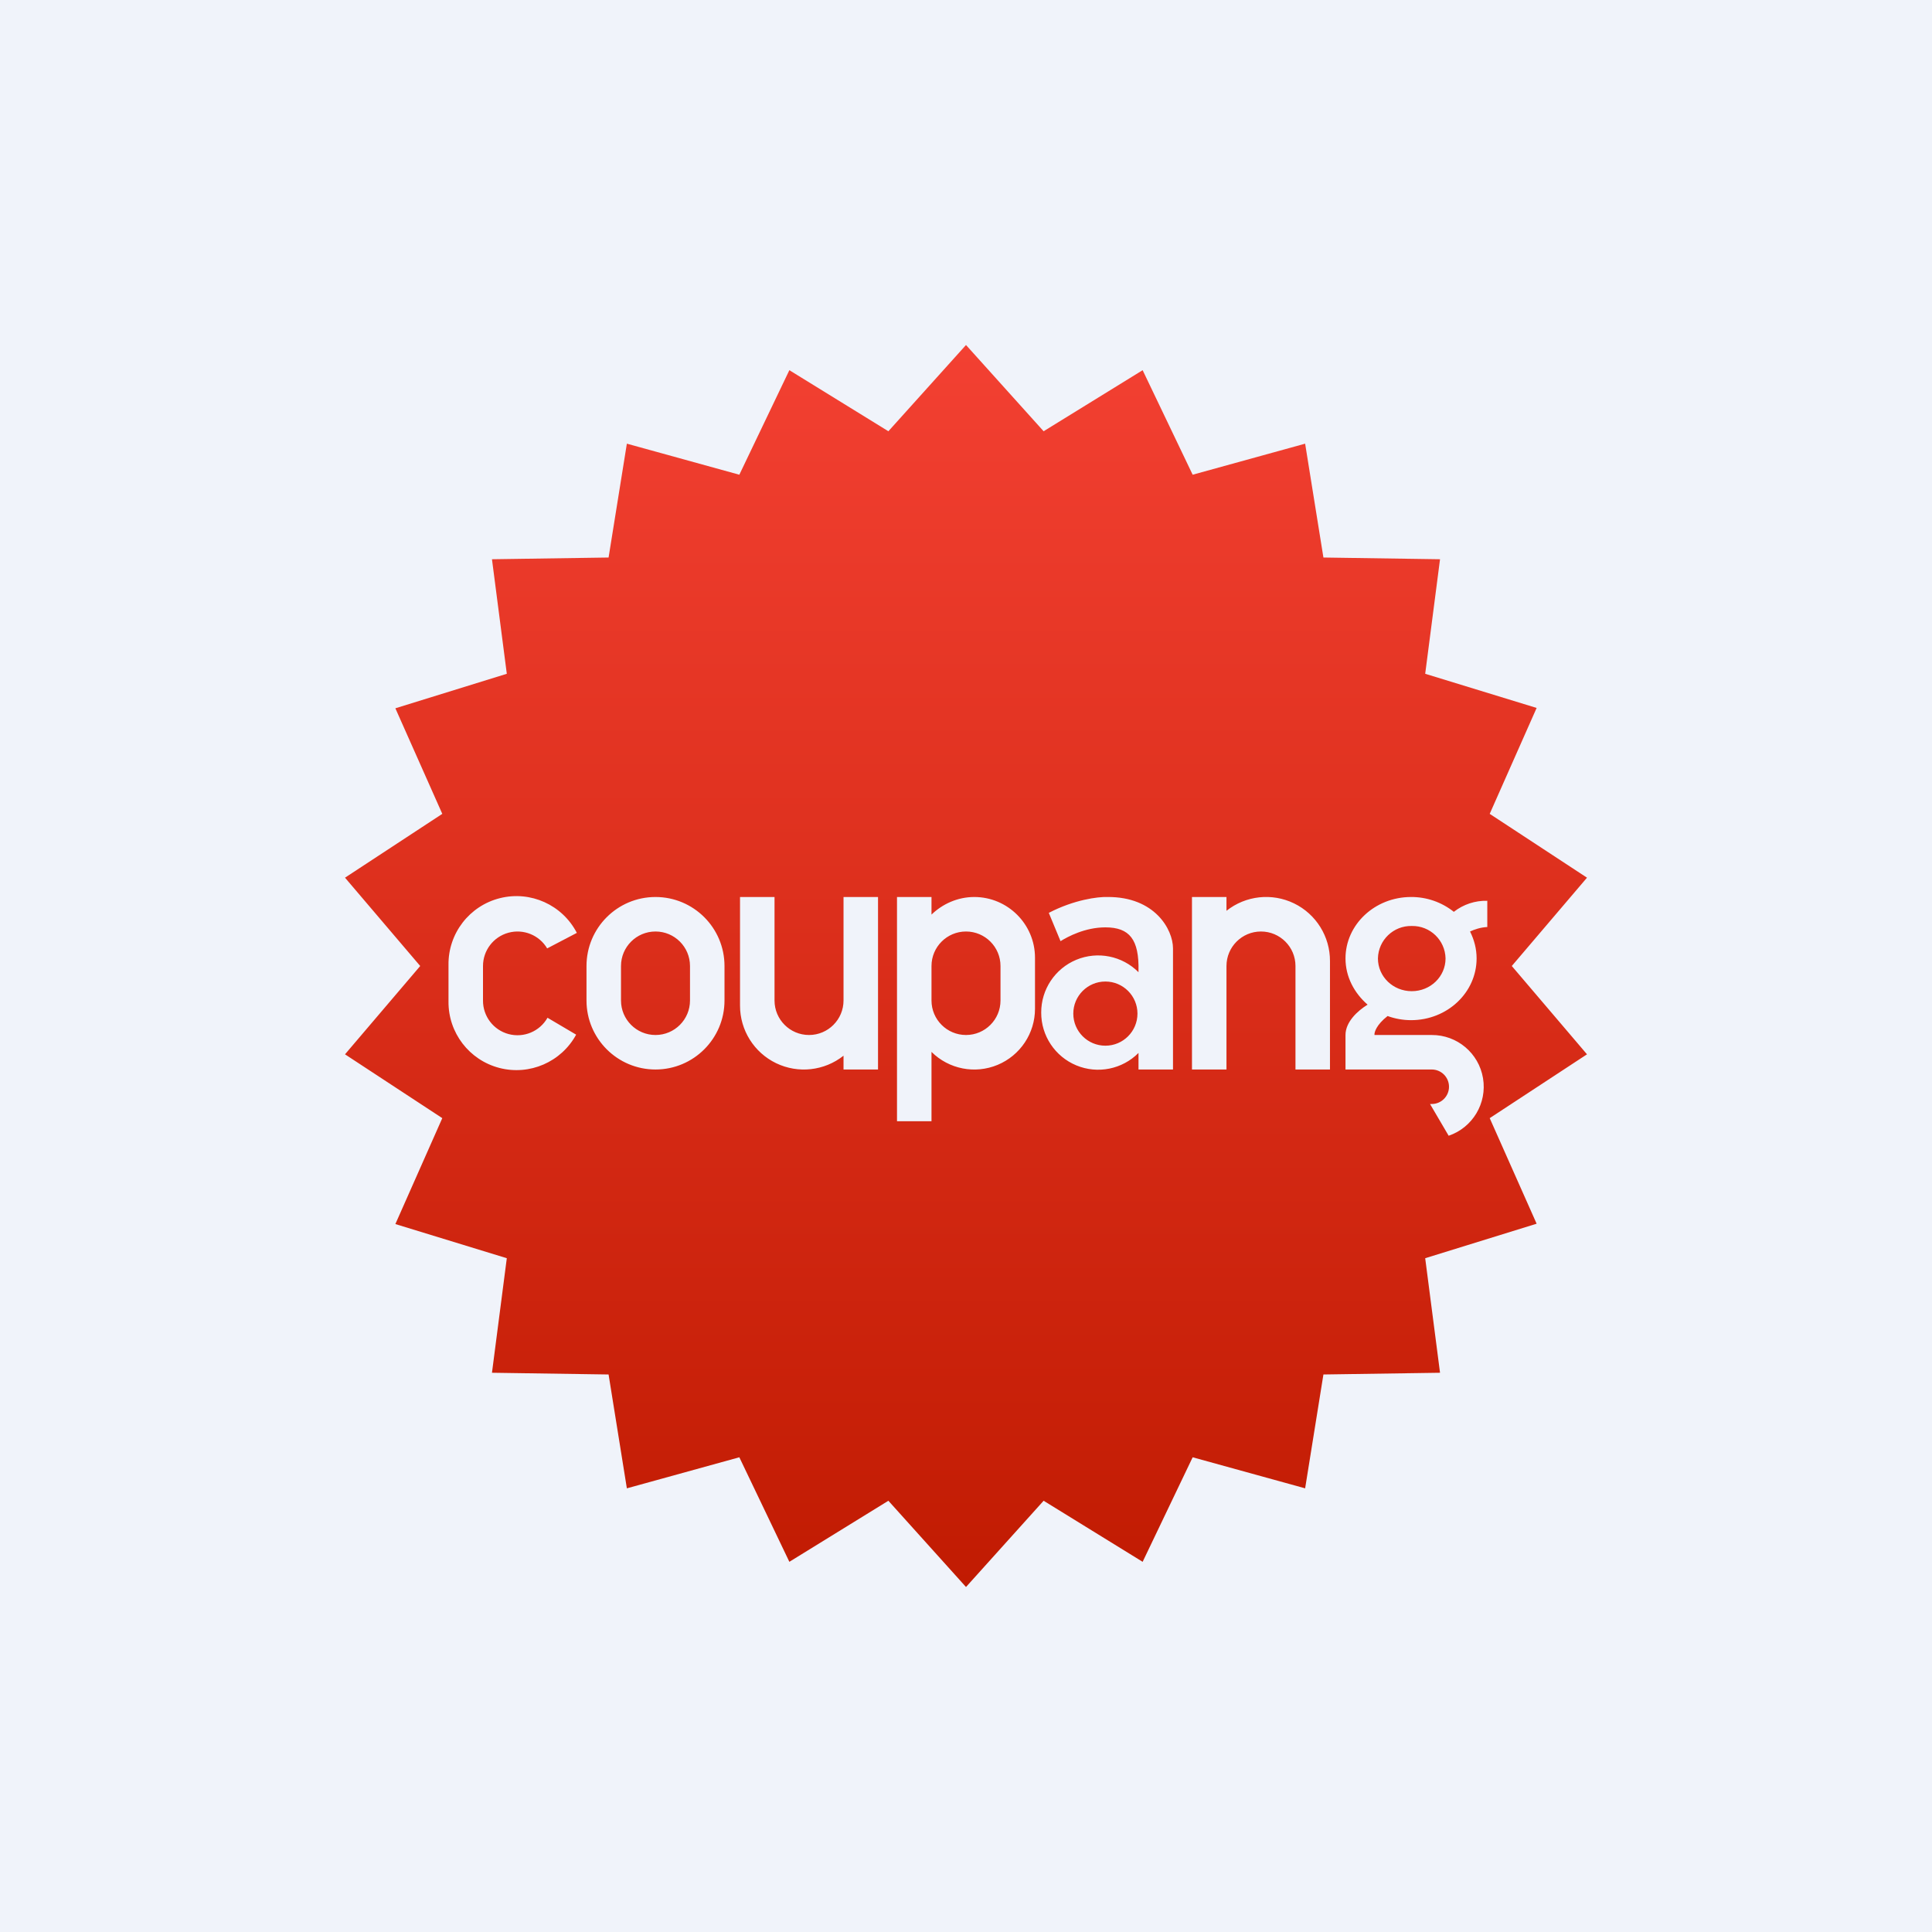
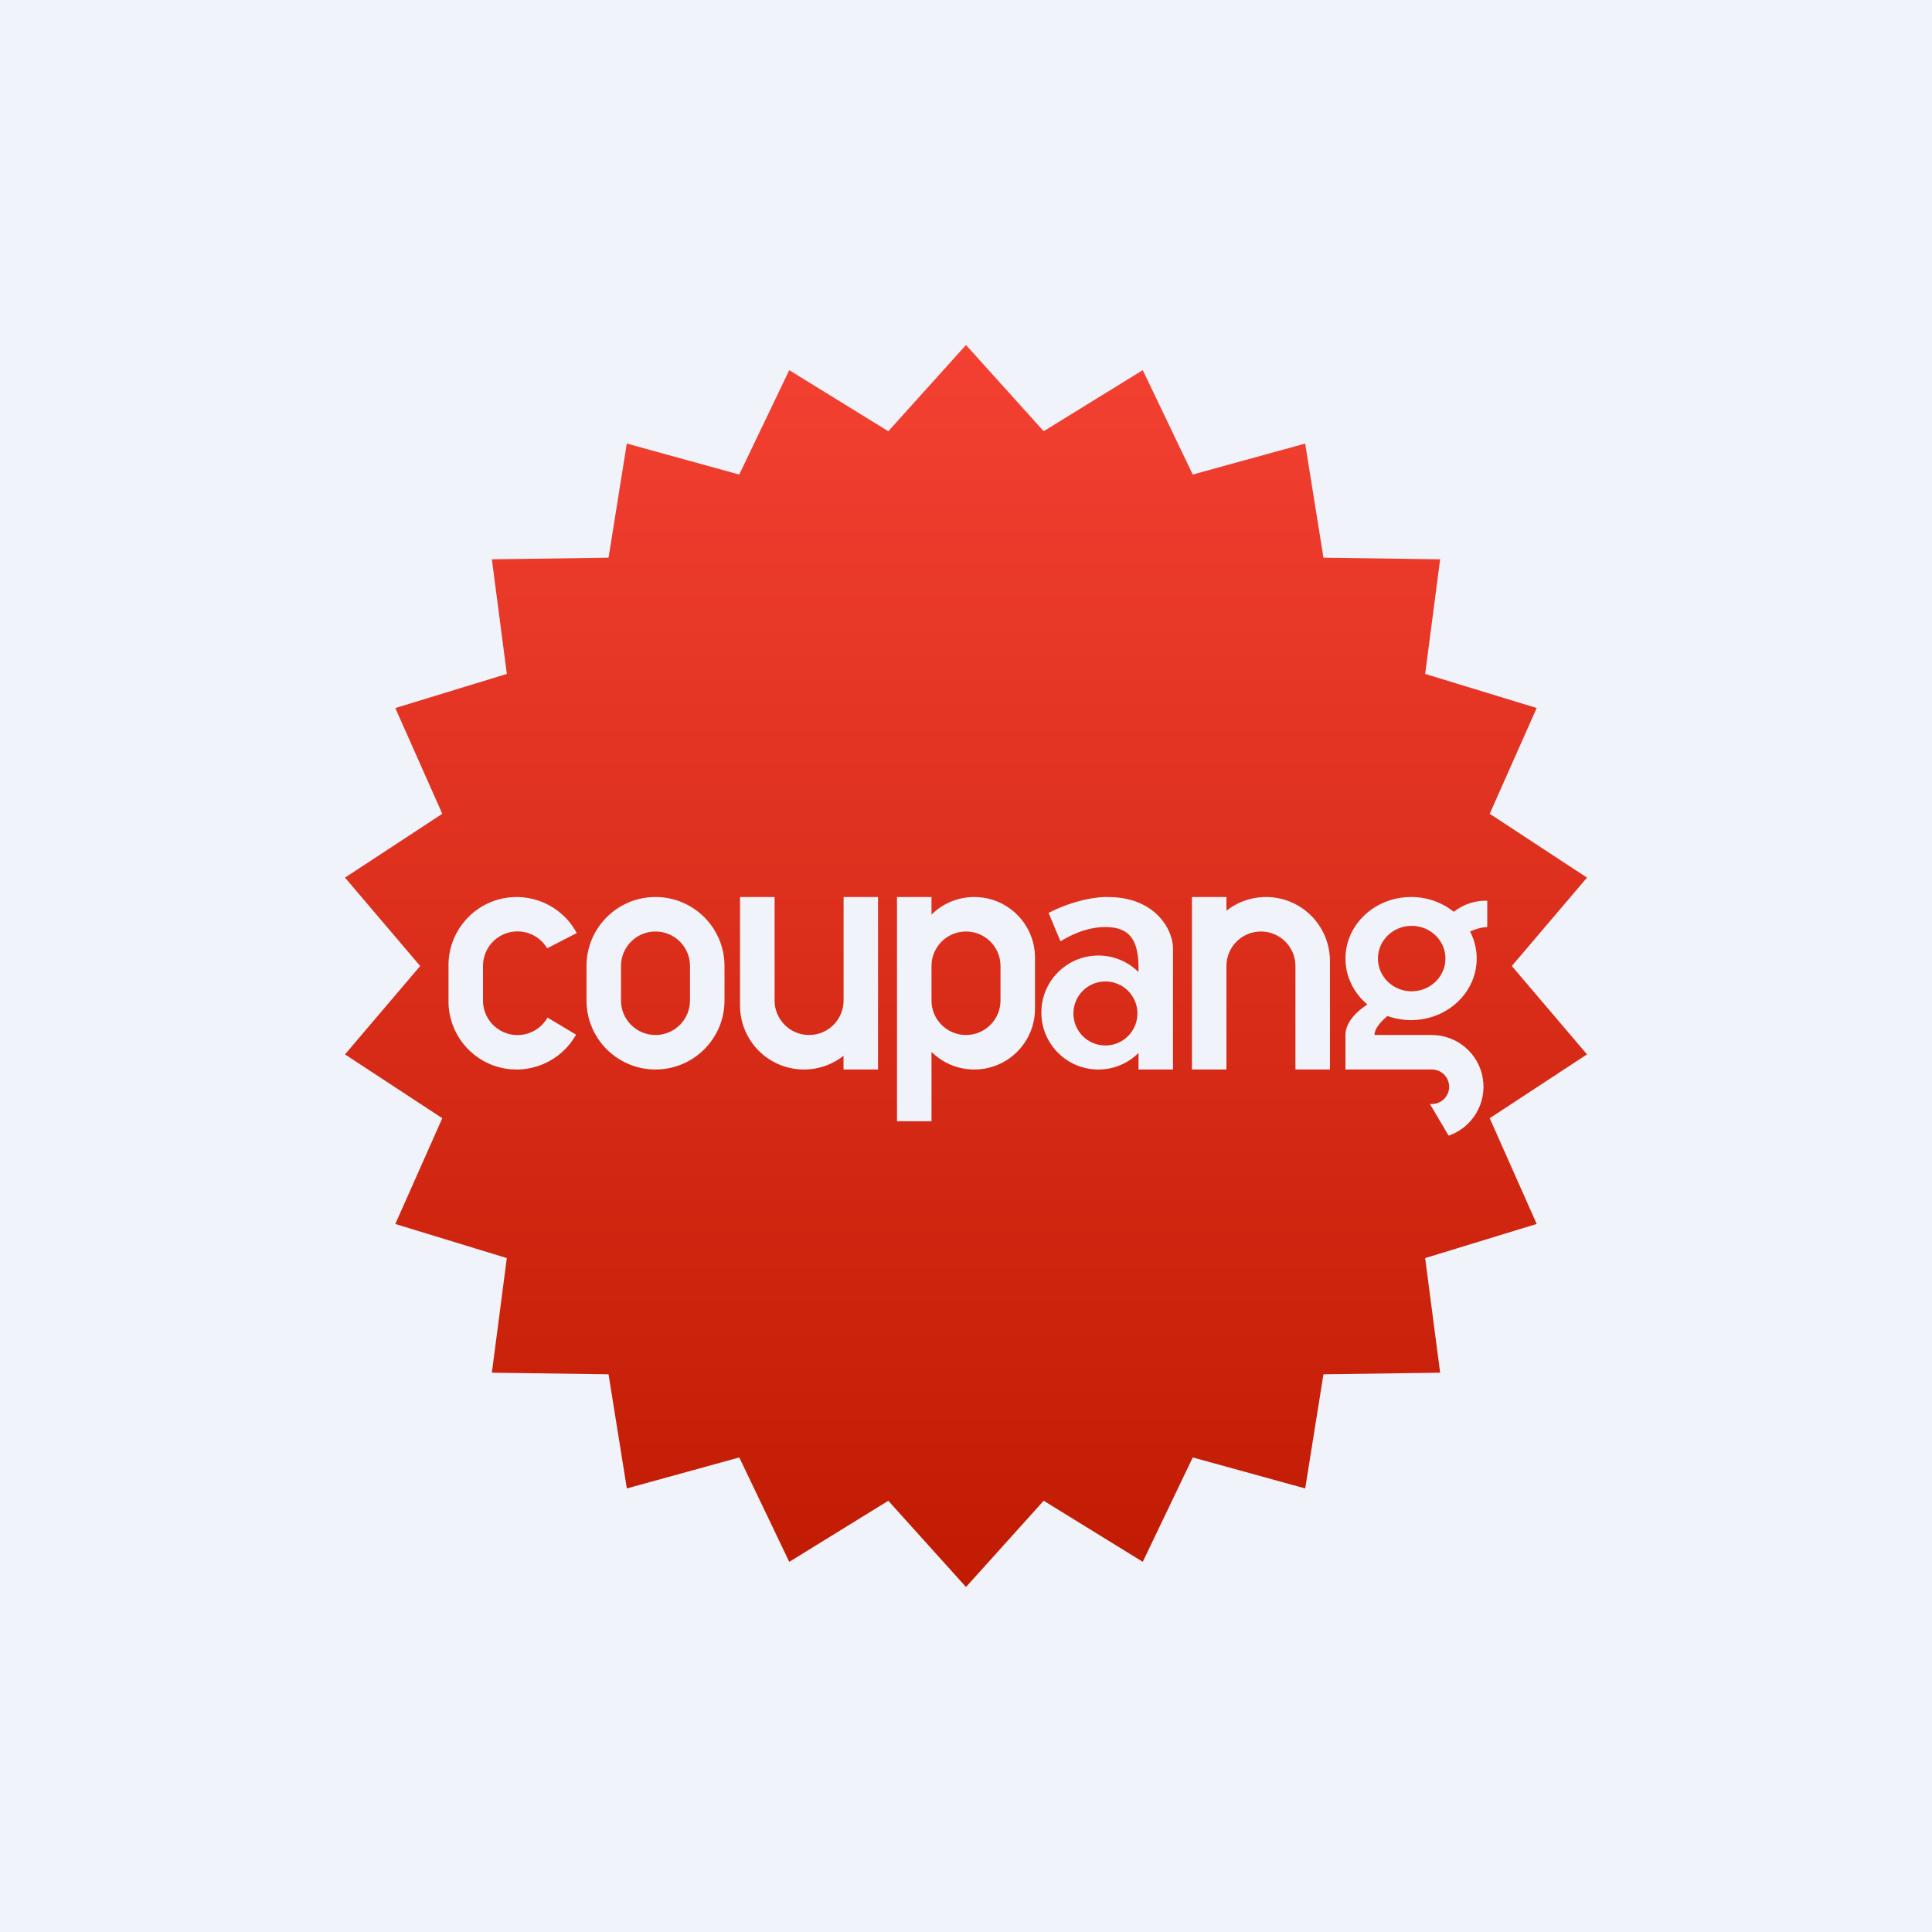
- <svg xmlns="http://www.w3.org/2000/svg" width="56" height="56">
+ <svg xmlns="http://www.w3.org/2000/svg" width="56" height="56" fill="none">
  <path fill="#F0F3FA" d="M0 0h56v56H0z" />
-   <path fill-rule="evenodd" d="M30.25 12.5L28 10l-2.25 2.5-2.87-1.77-1.45 3.03-3.26-.9-.53 3.3-3.38.05.43 3.32-3.23 1 1.36 3.06L10 25.44 12.18 28 10 30.56l2.82 1.85-1.36 3.07 3.23.99-.43 3.32 3.38.05.53 3.3 3.26-.9 1.45 3.03 2.87-1.77L28 46l2.25-2.5 2.87 1.77 1.45-3.03 3.26.9.53-3.3 3.38-.05-.43-3.32 3.23-1-1.36-3.06L46 30.56 43.82 28 46 25.44l-2.82-1.85 1.36-3.07-3.23-.99.43-3.32-3.38-.05-.53-3.3-3.26.9-1.45-3.03-2.87 1.77zM17 28a2 2 0 114 0v1a2 2 0 11-4 0v-1zm1 0a1 1 0 112 0v1a1 1 0 11-2 0v-1zm-5-.03a1.97 1.97 0 013.72-.93l-.86.45A1 1 0 0014 28v1a1 1 0 001.87.5l.83.49a1.97 1.97 0 01-3.7-.96v-1.06zM22.45 26h-1v3.15a1.85 1.85 0 003 1.45v.4h1v-5h-1v3a1 1 0 11-2 0v-3zm16.1 5h-1v-3a1 1 0 10-2 0v3h-1v-5h1v.4a1.85 1.85 0 013 1.46V31zm-10.31-5c-.48 0-.92.2-1.24.51V26h-1v6.5h1v-2.01a1.76 1.76 0 003-1.25v-1.48c0-.97-.79-1.76-1.76-1.76zM27 29v-1a1 1 0 112 0v1a1 1 0 11-2 0zm7 2v-3.51c0-.55-.53-1.5-1.9-1.49-.28-.01-.97.08-1.7.46l.34.82c.21-.13.71-.4 1.3-.4.7 0 .98.35.96 1.26v.04a1.65 1.65 0 00-2.82 1.17A1.65 1.65 0 0033 30.52V31h1zm-1.03-1.62a.93.93 0 11-1.86 0 .93.93 0 011.86 0zm7.93.19c1.05 0 1.9-.8 1.9-1.79 0-.28-.07-.54-.19-.78.13-.06.3-.12.5-.13v-.76a1.5 1.5 0 00-.97.32A1.97 1.97 0 0040.9 26c-1.05 0-1.9.8-1.9 1.78 0 .53.25 1 .64 1.34-.29.18-.64.5-.64.88v1h2.5a.5.5 0 110 1h-.05l.54.92A1.5 1.5 0 0041.5 30h-1.66c-.01-.08.06-.3.38-.55a2 2 0 00.68.12zm.02-.84c.54 0 .98-.42.98-.95a.96.96 0 00-.98-.94.96.96 0 00-.98.94c0 .53.44.95.98.95z" fill="url(#a0ojv145d)" />
+   <path fill-rule="evenodd" clip-rule="evenodd" d="M30.252 12.5L28 10l-2.252 2.5-2.871-1.77-1.45 3.025-3.259-.898-.529 3.308-3.382.047.434 3.322-3.233.989 1.362 3.065-2.82 1.85L12.179 28 10 30.562l2.82 1.85-1.362 3.066 3.232.988-.433 3.322 3.382.047.53 3.308 3.259-.898 1.449 3.026 2.871-1.77L28 46l2.252-2.5 2.871 1.77 1.45-3.025 3.259.898.529-3.308 3.382-.047-.434-3.322 3.233-.989-1.362-3.065 2.82-1.85L43.821 28 46 25.438l-2.82-1.85 1.362-3.066-3.233-.988.434-3.322-3.382-.047-.53-3.308-3.259.898-1.449-3.026-2.871 1.77zM17 28a2 2 0 114 0v1a2 2 0 11-4 0v-1zm1 0a1 1 0 112 0v1a1 1 0 11-2 0v-1zm-5-.025a1.975 1.975 0 013.717-.93l-.857.442A1 1 0 0014 28v1a1 1 0 001.87.495l.827.495A1.974 1.974 0 0113 29.025v-1.05zM22.45 26h-1v3.147a1.853 1.853 0 003 1.456V31h1v-5H24.452v3a1 1 0 11-2 0v-3zm16.099 5h-1v-3a1 1 0 10-2 0v3h-1v-5h1v.397a1.853 1.853 0 013 1.456V31zm-10.31-5c-.483 0-.92.195-1.239.51V26h-1v6.5h1v-2.01a1.76 1.76 0 003-1.251v-1.478A1.76 1.76 0 0028.24 26zM27 29v-1a1 1 0 112 0v1a1 1 0 11-2 0zm7 2v-3.513c0-.552-.53-1.493-1.893-1.486-.287-.014-.973.082-1.713.459l.344.825c.214-.13.714-.414 1.3-.414.697 0 .98.358.962 1.265v.04a1.652 1.652 0 100 2.345V31h1zm-1.031-1.624a.928.928 0 11-1.856 0 .928.928 0 011.856 0zm7.933.192c1.05 0 1.901-.799 1.901-1.784 0-.28-.069-.547-.192-.783a1.36 1.36 0 01.498-.132v-.762a1.5 1.5 0 00-.97.322A1.97 1.97 0 0040.901 26c-1.05 0-1.902.799-1.902 1.784 0 .53.246 1.005.636 1.332-.283.18-.636.498-.636.884v1h2.505a.5.5 0 110 1h-.057l.542.918A1.5 1.5 0 0041.5 30h-1.656c-.014-.08.055-.292.373-.55.212.076.443.118.685.118zm.016-.835c.54 0 .979-.425.979-.949s-.438-.948-.979-.948c-.54 0-.978.424-.978.948s.438.95.978.95z" fill="url(#paint0_linear_3186)" />
  <defs>
-     <linearGradient id="a0ojv145d" x1="28" y1="10" x2="28" y2="46" gradientUnits="userSpaceOnUse">
+     <linearGradient id="paint0_linear_3186" x1="28" y1="10" x2="28" y2="46" gradientUnits="userSpaceOnUse">
      <stop stop-color="#F34032" />
      <stop offset="1" stop-color="#C11B02" />
    </linearGradient>
  </defs>
</svg>
